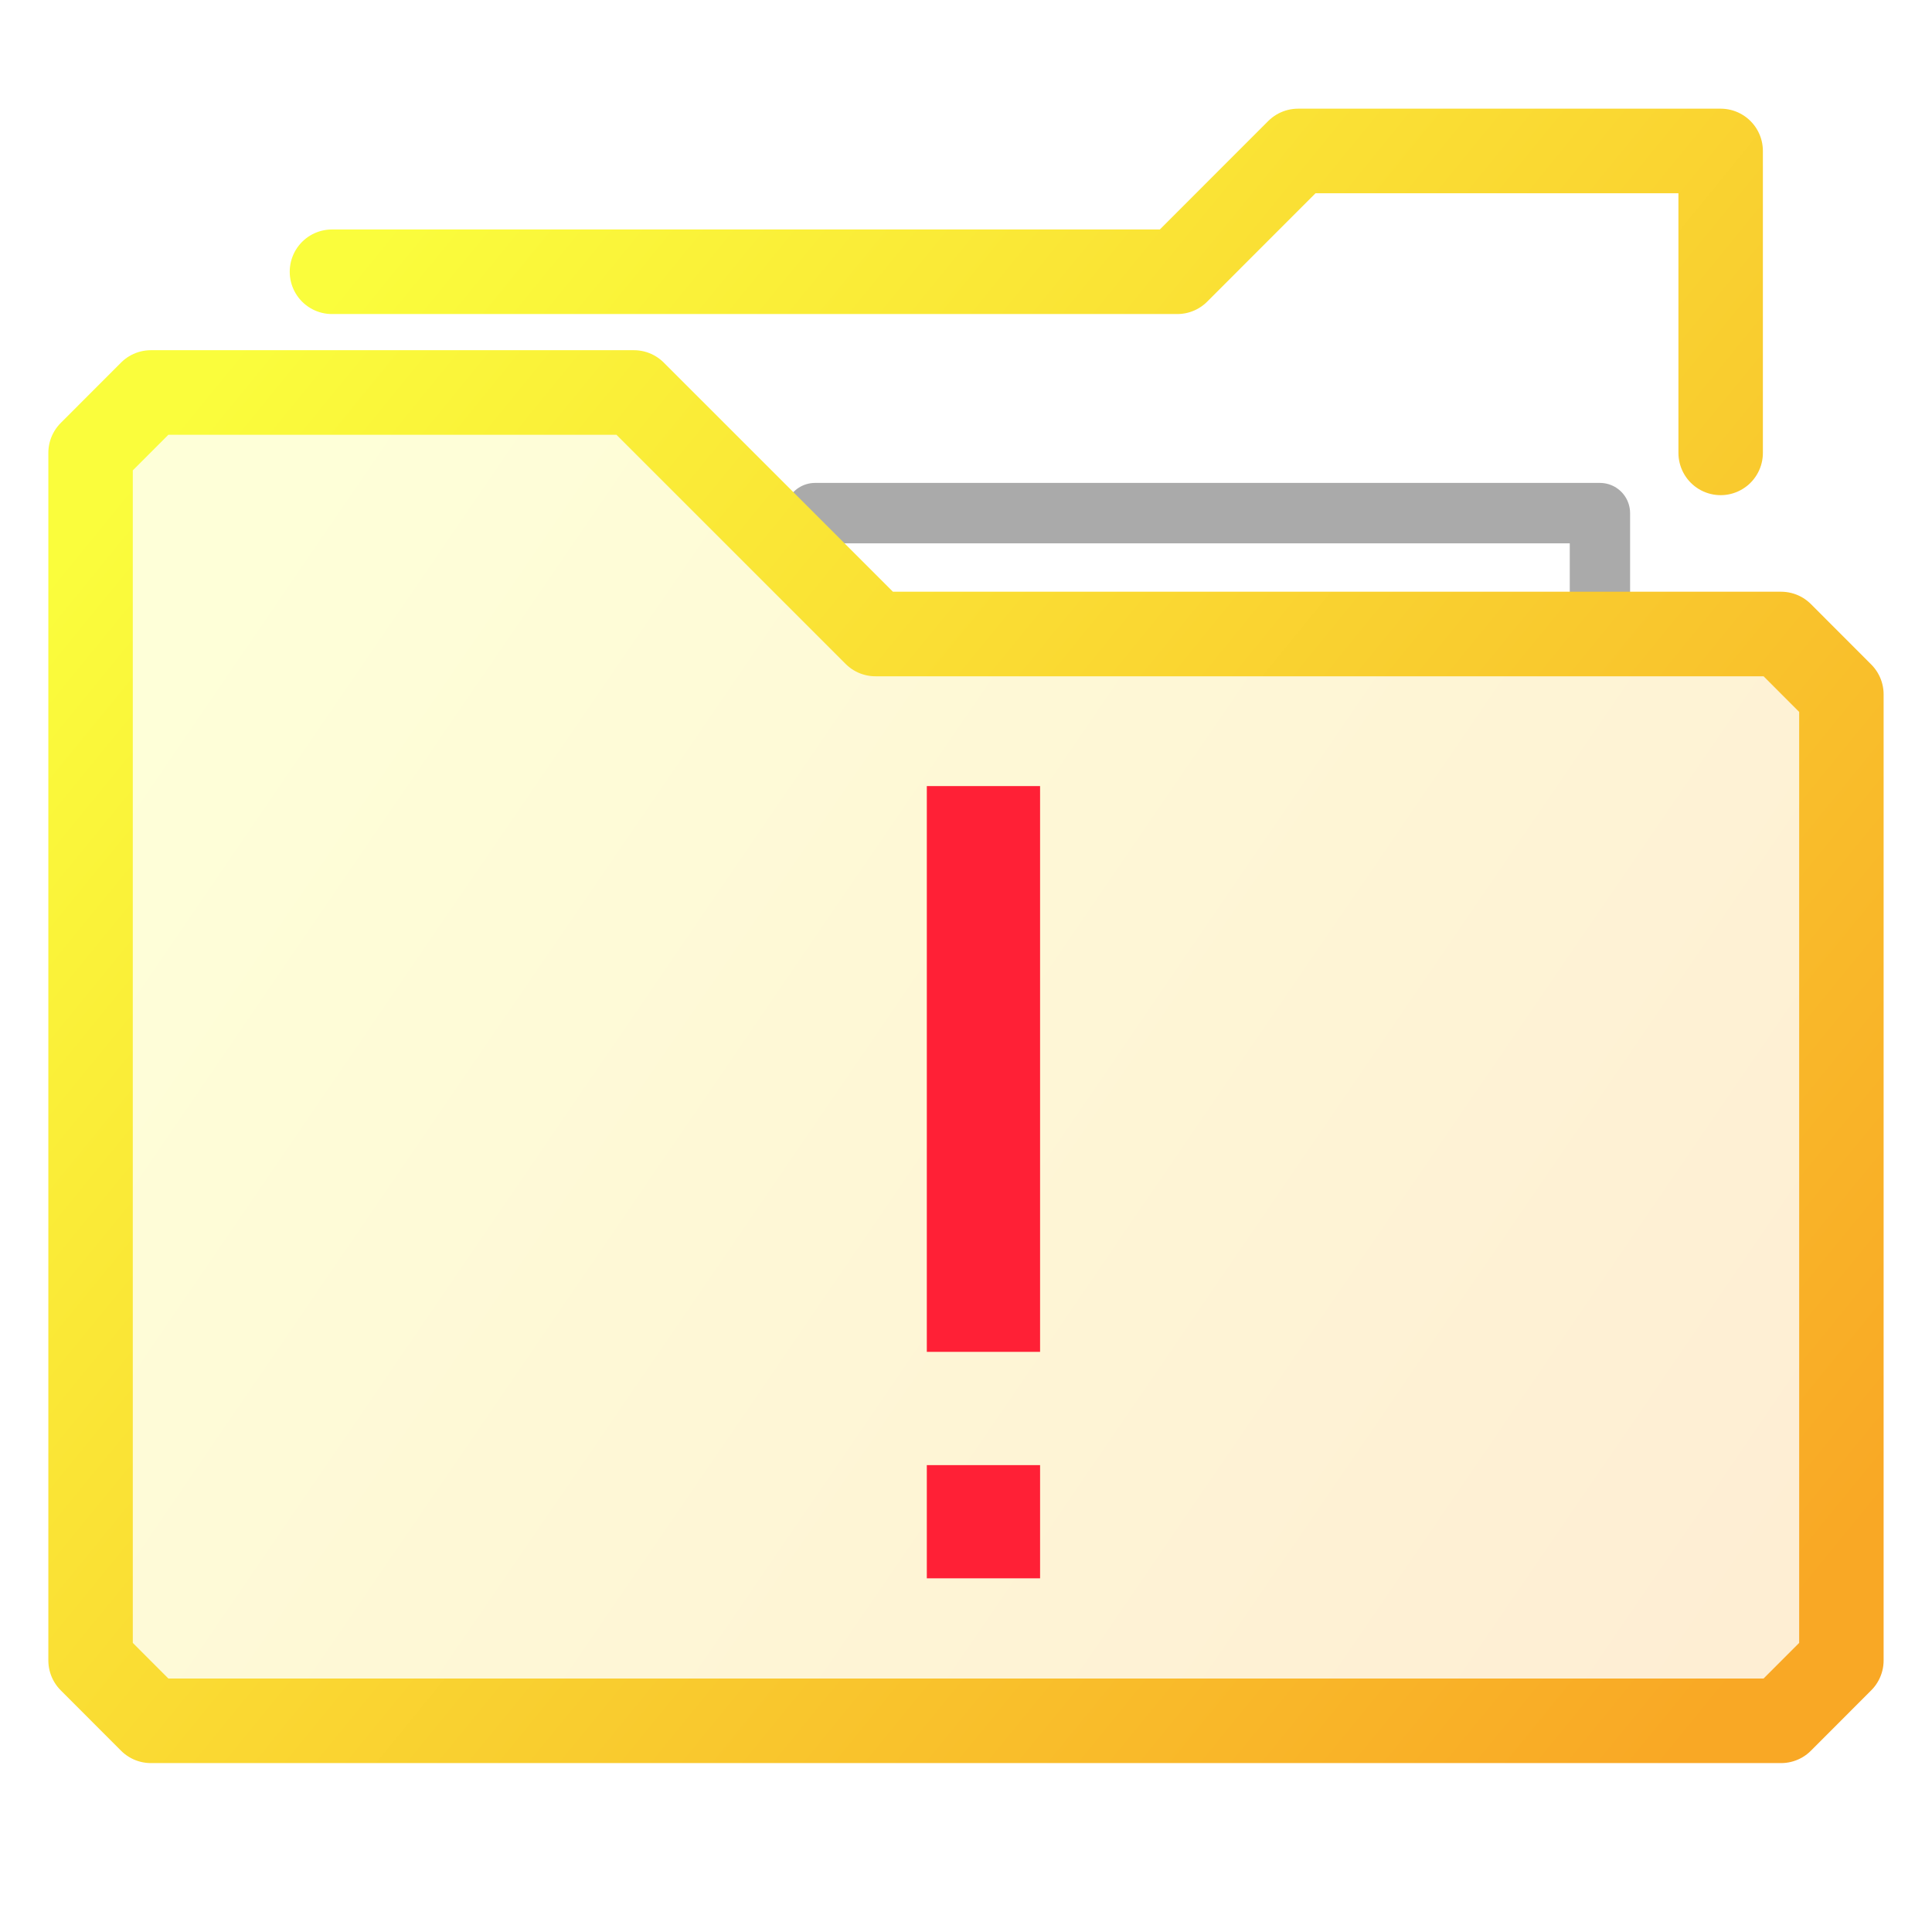
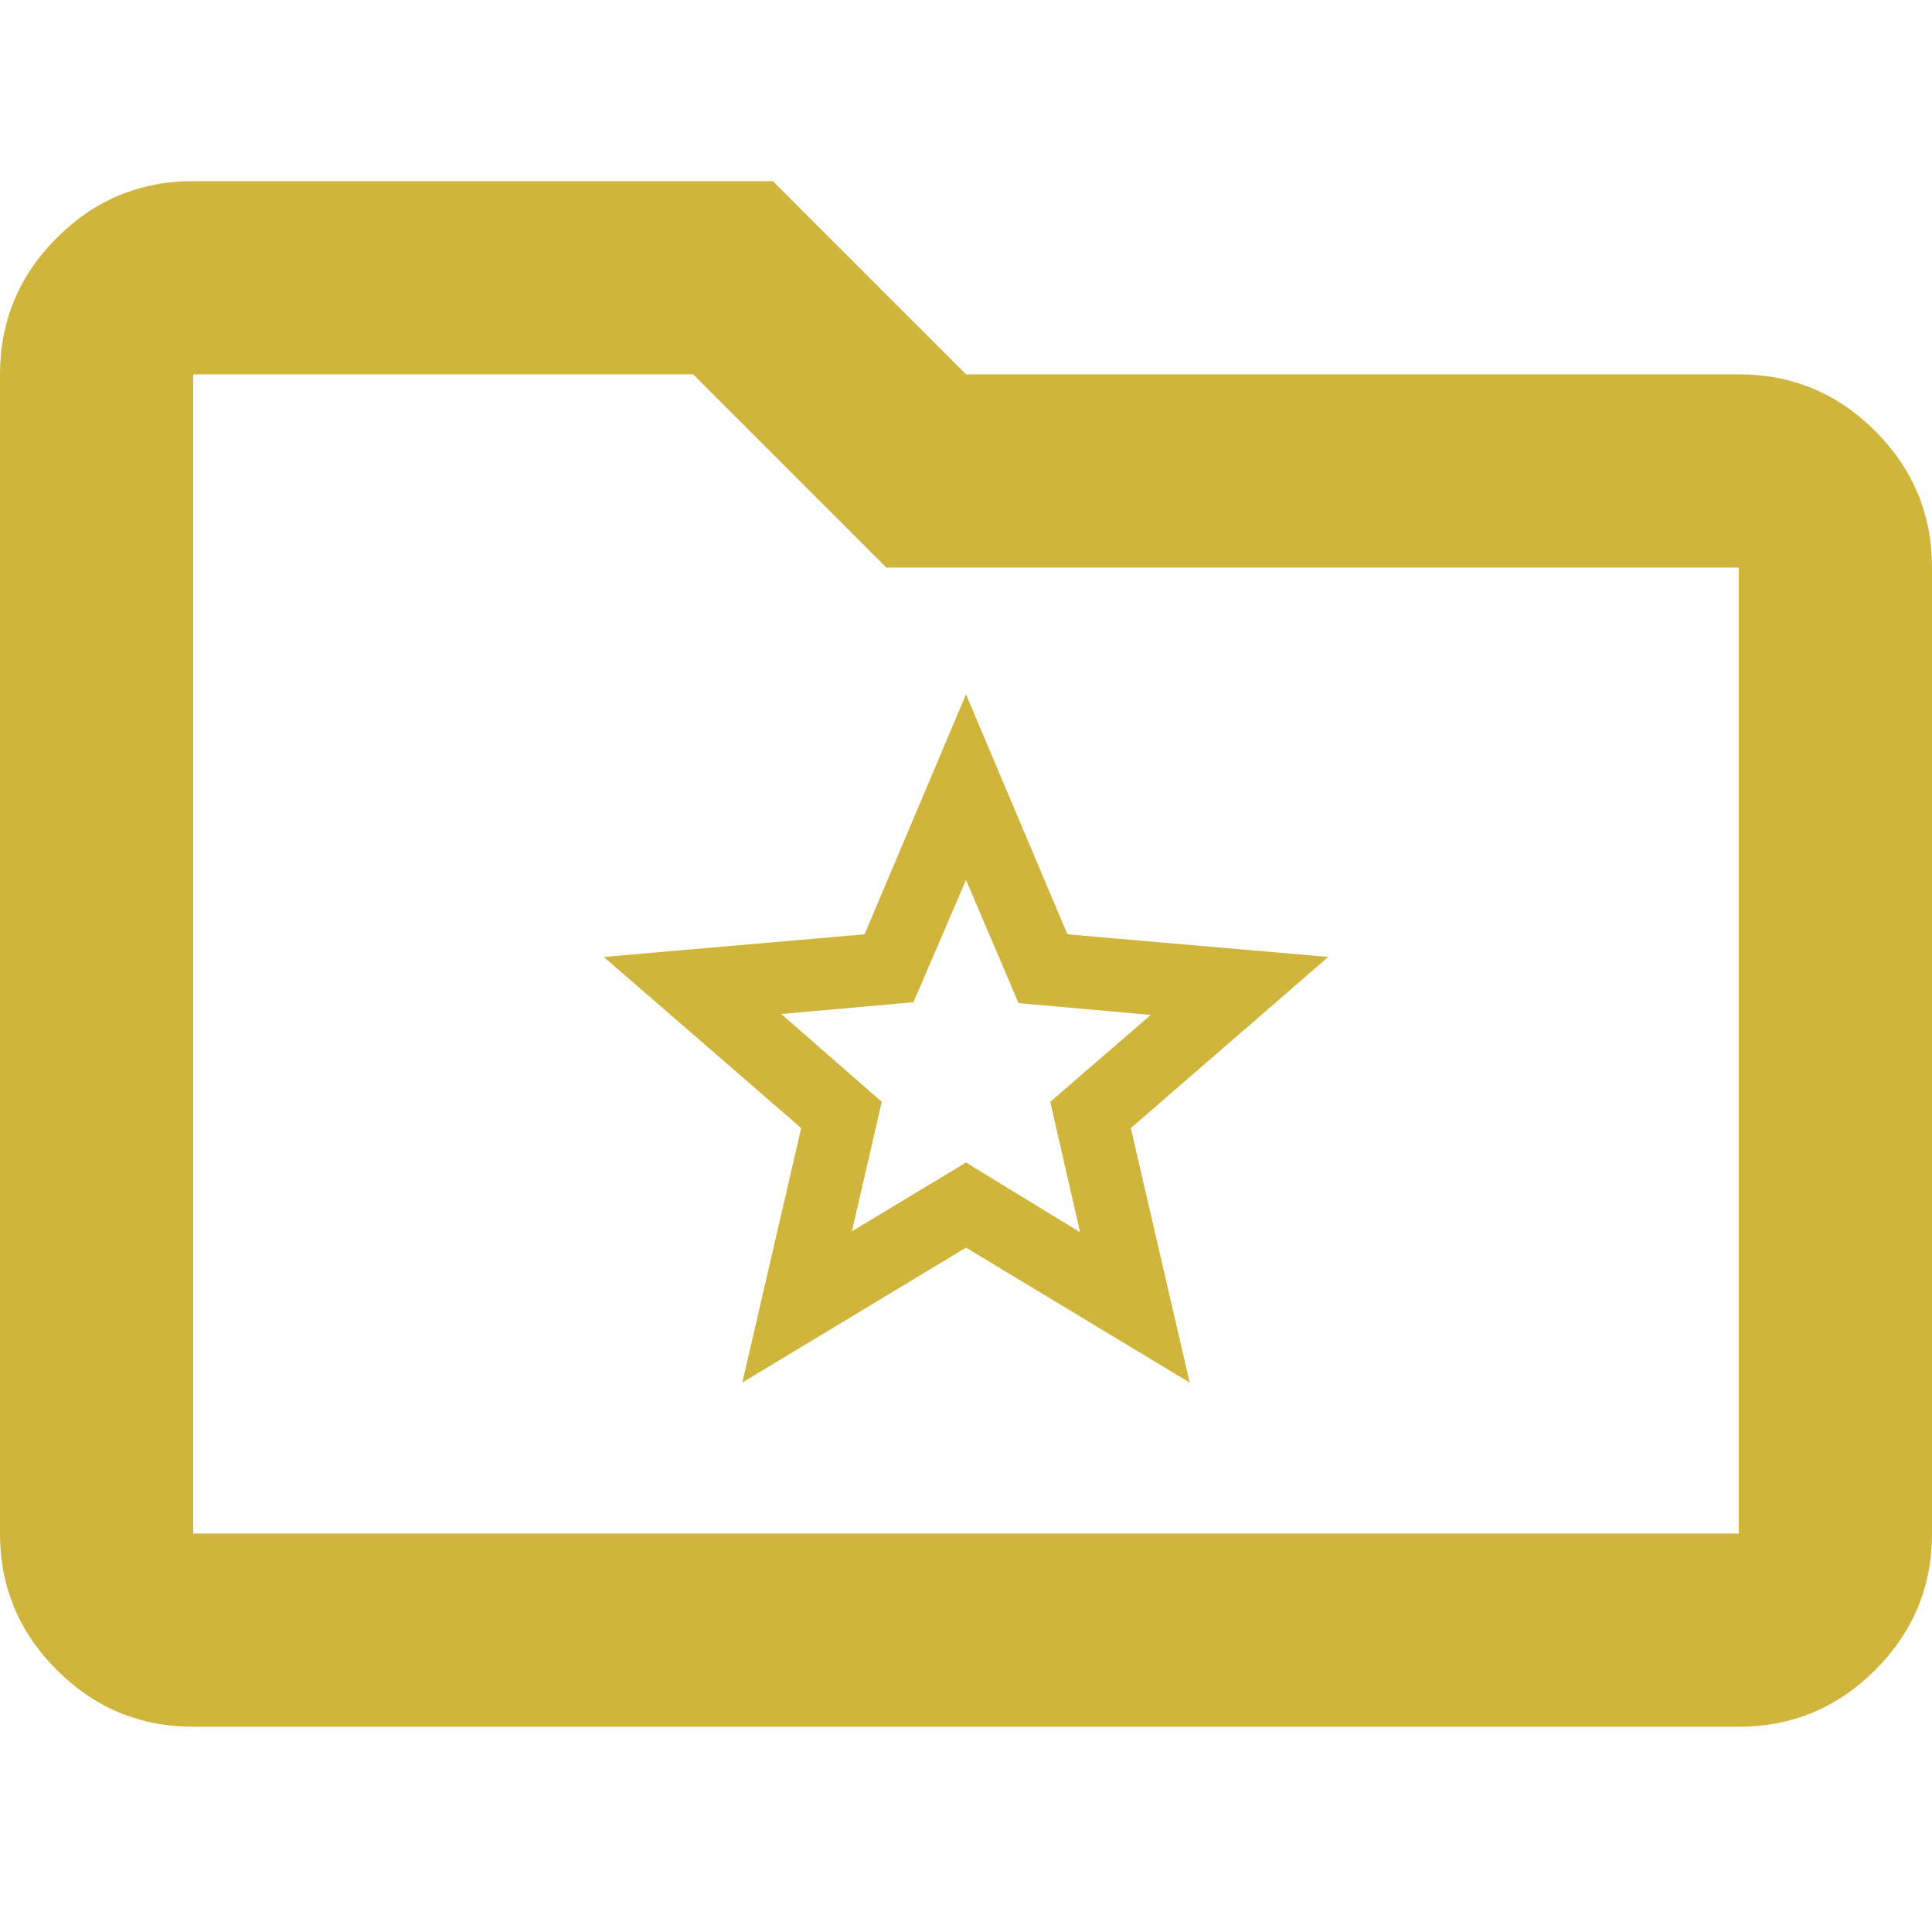
- <svg xmlns="http://www.w3.org/2000/svg" xmlns:xlink="http://www.w3.org/1999/xlink" height="32" width="32" version="1.1" id="svg28">
-   <defs id="defs32" />
-   <linearGradient id="a">
-     <stop offset="0" stop-color="#fafd3c" id="stop2" />
-     <stop offset="1" stop-color="#f9a825" id="stop4" />
-   </linearGradient>
-   <linearGradient id="b" gradientUnits="userSpaceOnUse" x1="-54.435" x2="-19.412" xlink:href="#a" y1="14.268" y2="39.284" />
-   <linearGradient id="c" gradientUnits="userSpaceOnUse" x1="-54.435" x2="-14.409" xlink:href="#a" y1="11.618" y2="44.287" />
-   <linearGradient id="f" gradientTransform="matrix(.477 0 0 .47697 -30.639 27.022)" gradientUnits="userSpaceOnUse" x1="-54.435" x2="-14.409" xlink:href="#a" y1="11.618" y2="44.287" />
-   <linearGradient id="e" gradientTransform="matrix(.477 0 0 .47697 -30.638 26.213)" gradientUnits="userSpaceOnUse" x1="-54.435" x2="-14.409" xlink:href="#a" y1="11.618" y2="44.287" />
-   <linearGradient id="d" gradientTransform="matrix(.477 0 0 .47697 -30.638 26.213)" gradientUnits="userSpaceOnUse" x1="-54.435" x2="-16.41" y1="19.271" y2="45.288">
-     <stop offset="0" stop-color="#fafd3c" stop-opacity=".2" id="stop11" />
-     <stop offset="1" stop-color="#f9a825" stop-opacity=".2" id="stop13" />
-   </linearGradient>
-   <g transform="matrix(1.35024 0 0 1.35193 80.504 -33.726)" fill="#dfffff" fill-opacity=".078" stroke-width=".962" stroke-linecap="round" stroke-linejoin="round" stroke="url(#b)" id="g24">
-     <path d="M-39.996 32.713v-1.48h-9.628" fill="none" stroke="#aaa" stroke-width=".74" id="path16" />
-     <g clip-rule="evenodd" stroke="url(#c)" stroke-width="1.036" transform="translate(0 -2.74)" id="g22">
-       <path d="M-48.883 35.454l-2.963-2.959h-5.925l-.74.74v14.794l.74.74h19.997l.74-.74V36.194l-.74-.74z" fill="url(#d)" fill-opacity="1" fill-rule="evenodd" stroke="url(#e)" id="path18" />
-       <path d="M-38.515 33.235v-3.699h-5.184l-1.481 1.48h-10.37" fill="none" stroke="url(#f)" id="path20" />
-     </g>
-   </g>
-   <path d="M15.351 13.02v9.371h1.876V13.02zm0 11.247v1.875h1.876v-1.875z" fill="#ff2036" id="path26" />
+ <svg xmlns="http://www.w3.org/2000/svg" width="32" height="32" viewBox="0 0 64 64" fill="none">
+   <path d="M6.4 57.2C4.64 57.2 3.133 56.573 1.88 55.32C0.627 54.067 0 52.56 0 50.8V12.4C0 10.64 0.627 9.133 1.88 7.88C3.133 6.627 4.64 6 6.4 6H25.6L32 12.4H57.6C59.36 12.4 60.867 13.027 62.12 14.28C63.373 15.533 64 17.04 64 18.8V50.8C64 52.56 63.373 54.067 62.12 55.32C60.867 56.573 59.36 57.2 57.6 57.2H6.4ZM6.4 50.8H57.6V18.8H29.36L22.96 12.4H6.4V50.8Z" fill="#CFB53B" />
+   <path d="M28.22 40.79L32 38.51L35.78 40.82L34.79 36.5L38.12 33.62L33.74 33.23L32 29.15L30.26 33.2L25.88 33.59L29.21 36.5L28.22 40.79ZM24.59 45.8L26.54 37.37L20 31.7L28.64 30.95L32 23L35.36 30.95L44 31.7L37.46 37.37L39.41 45.8L32 41.33L24.59 45.8Z" fill="#CFB53B" />
</svg>
